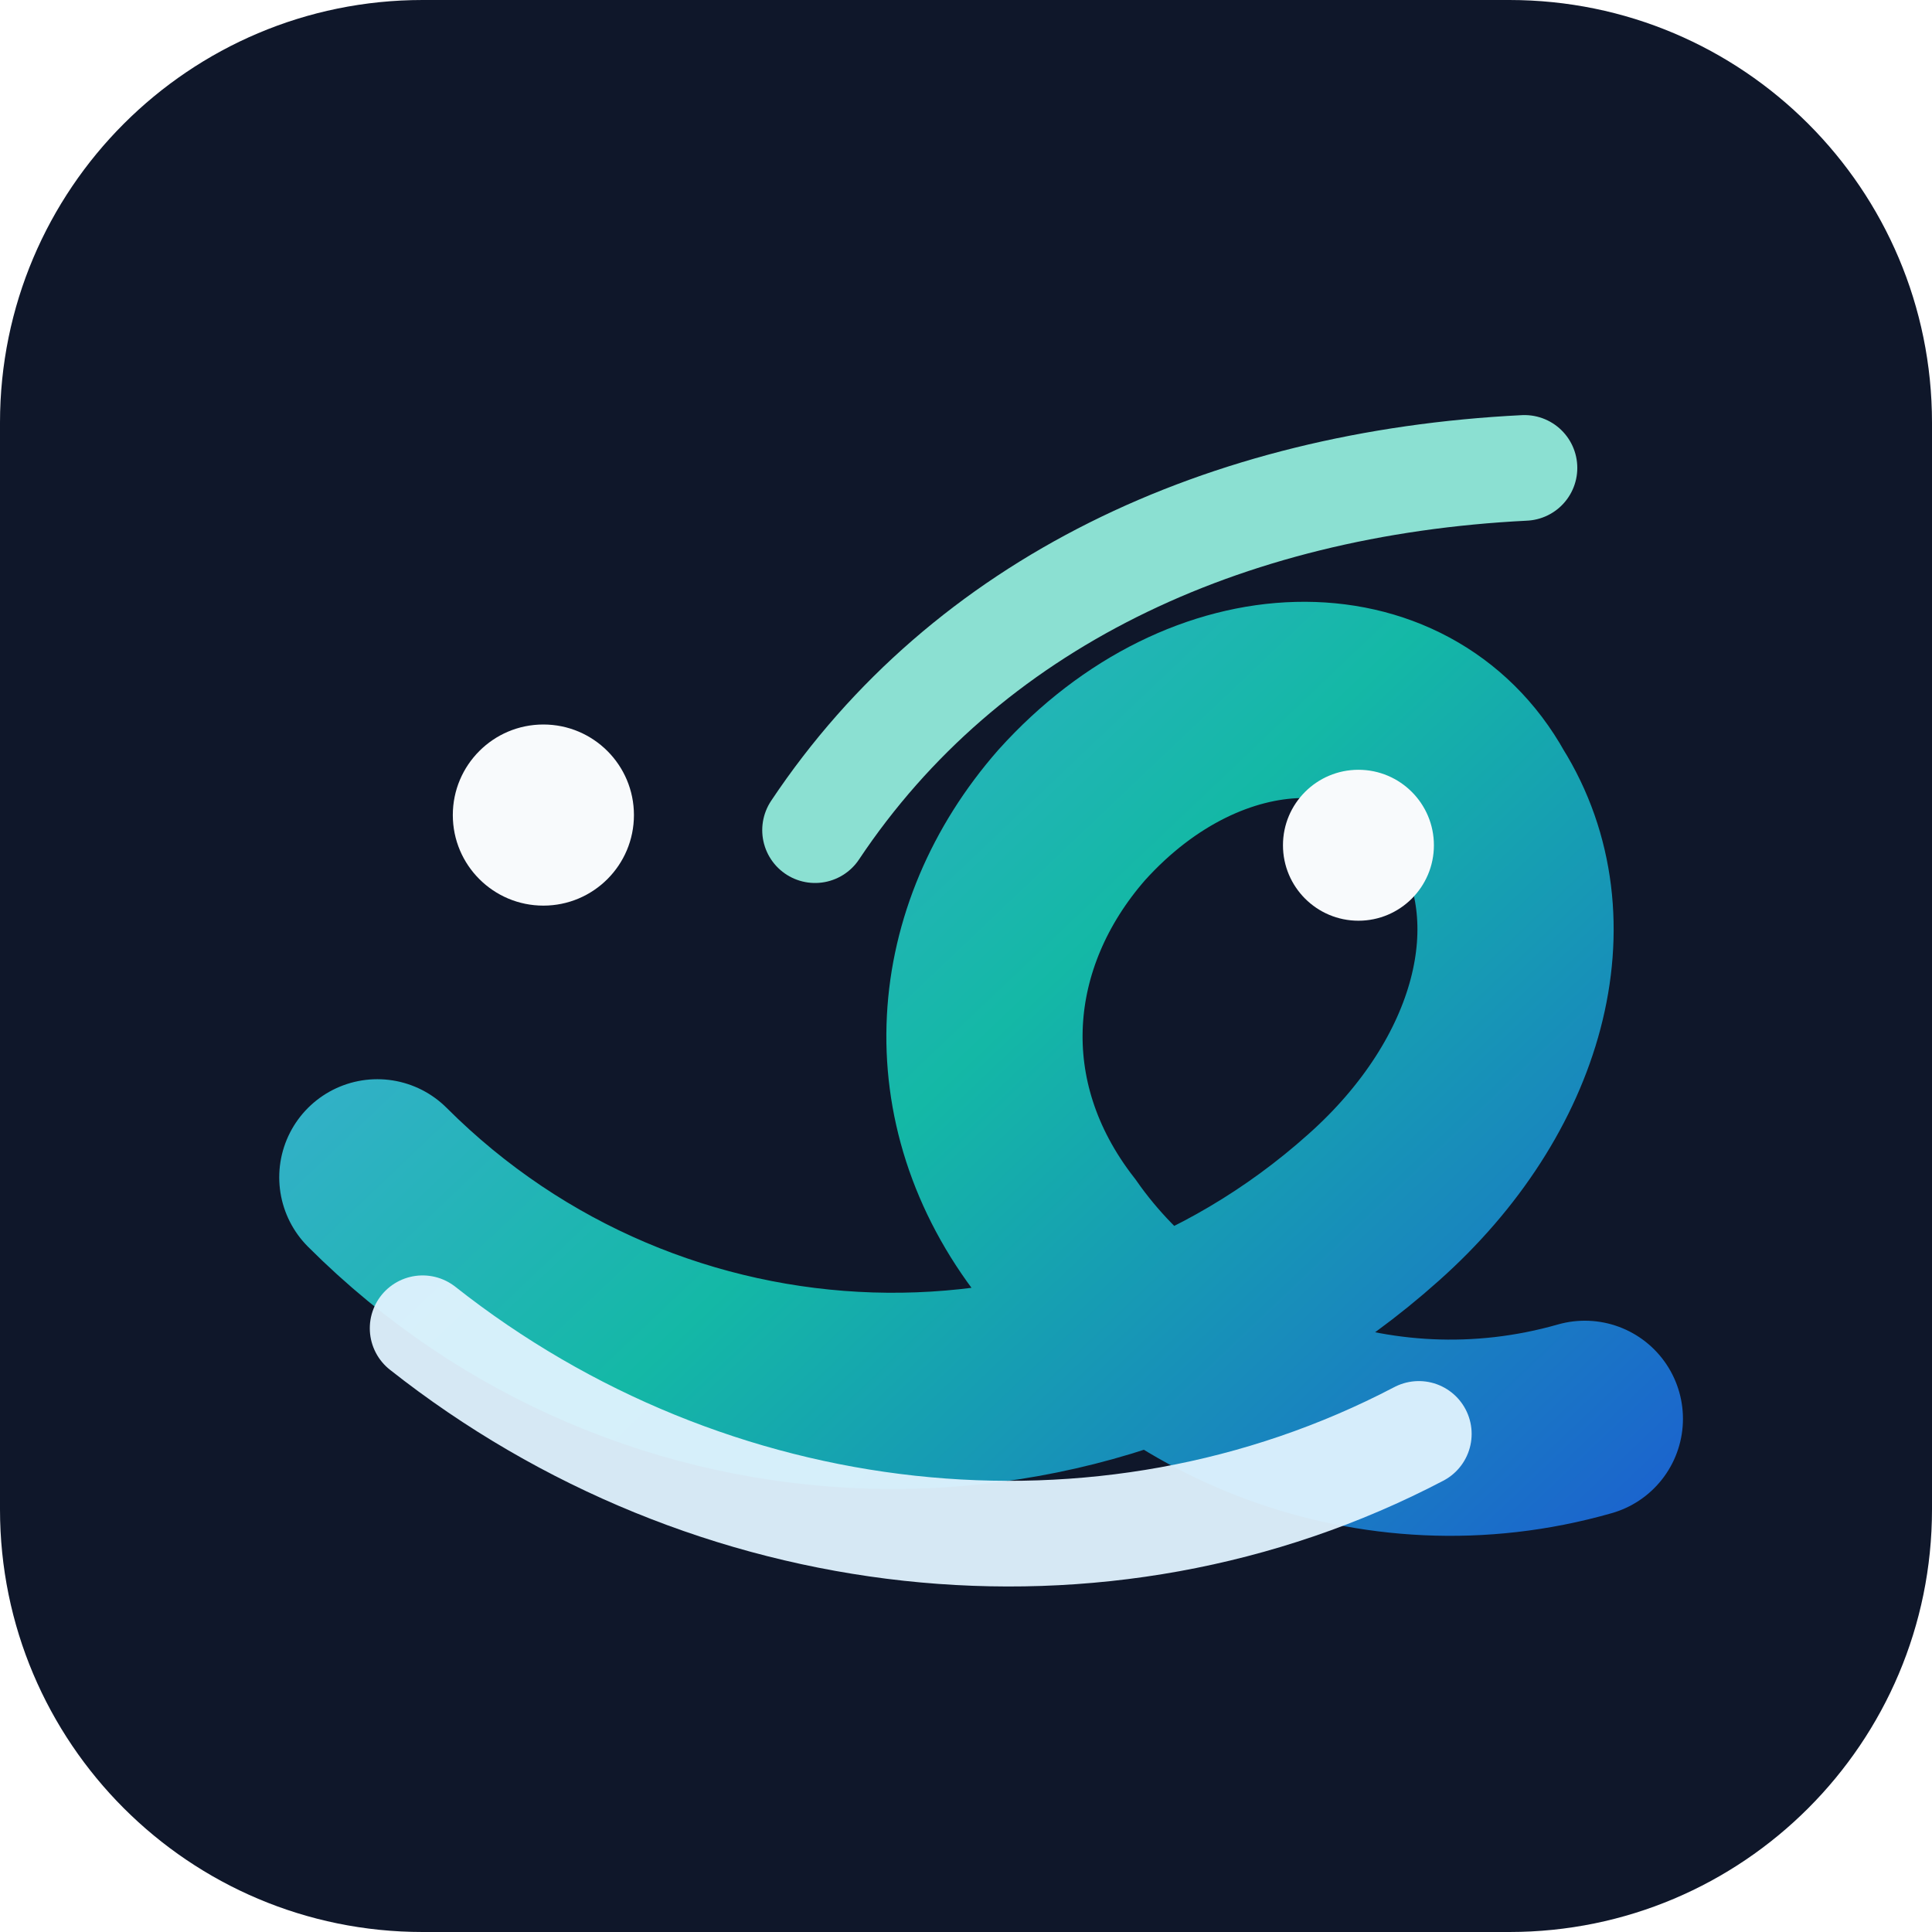
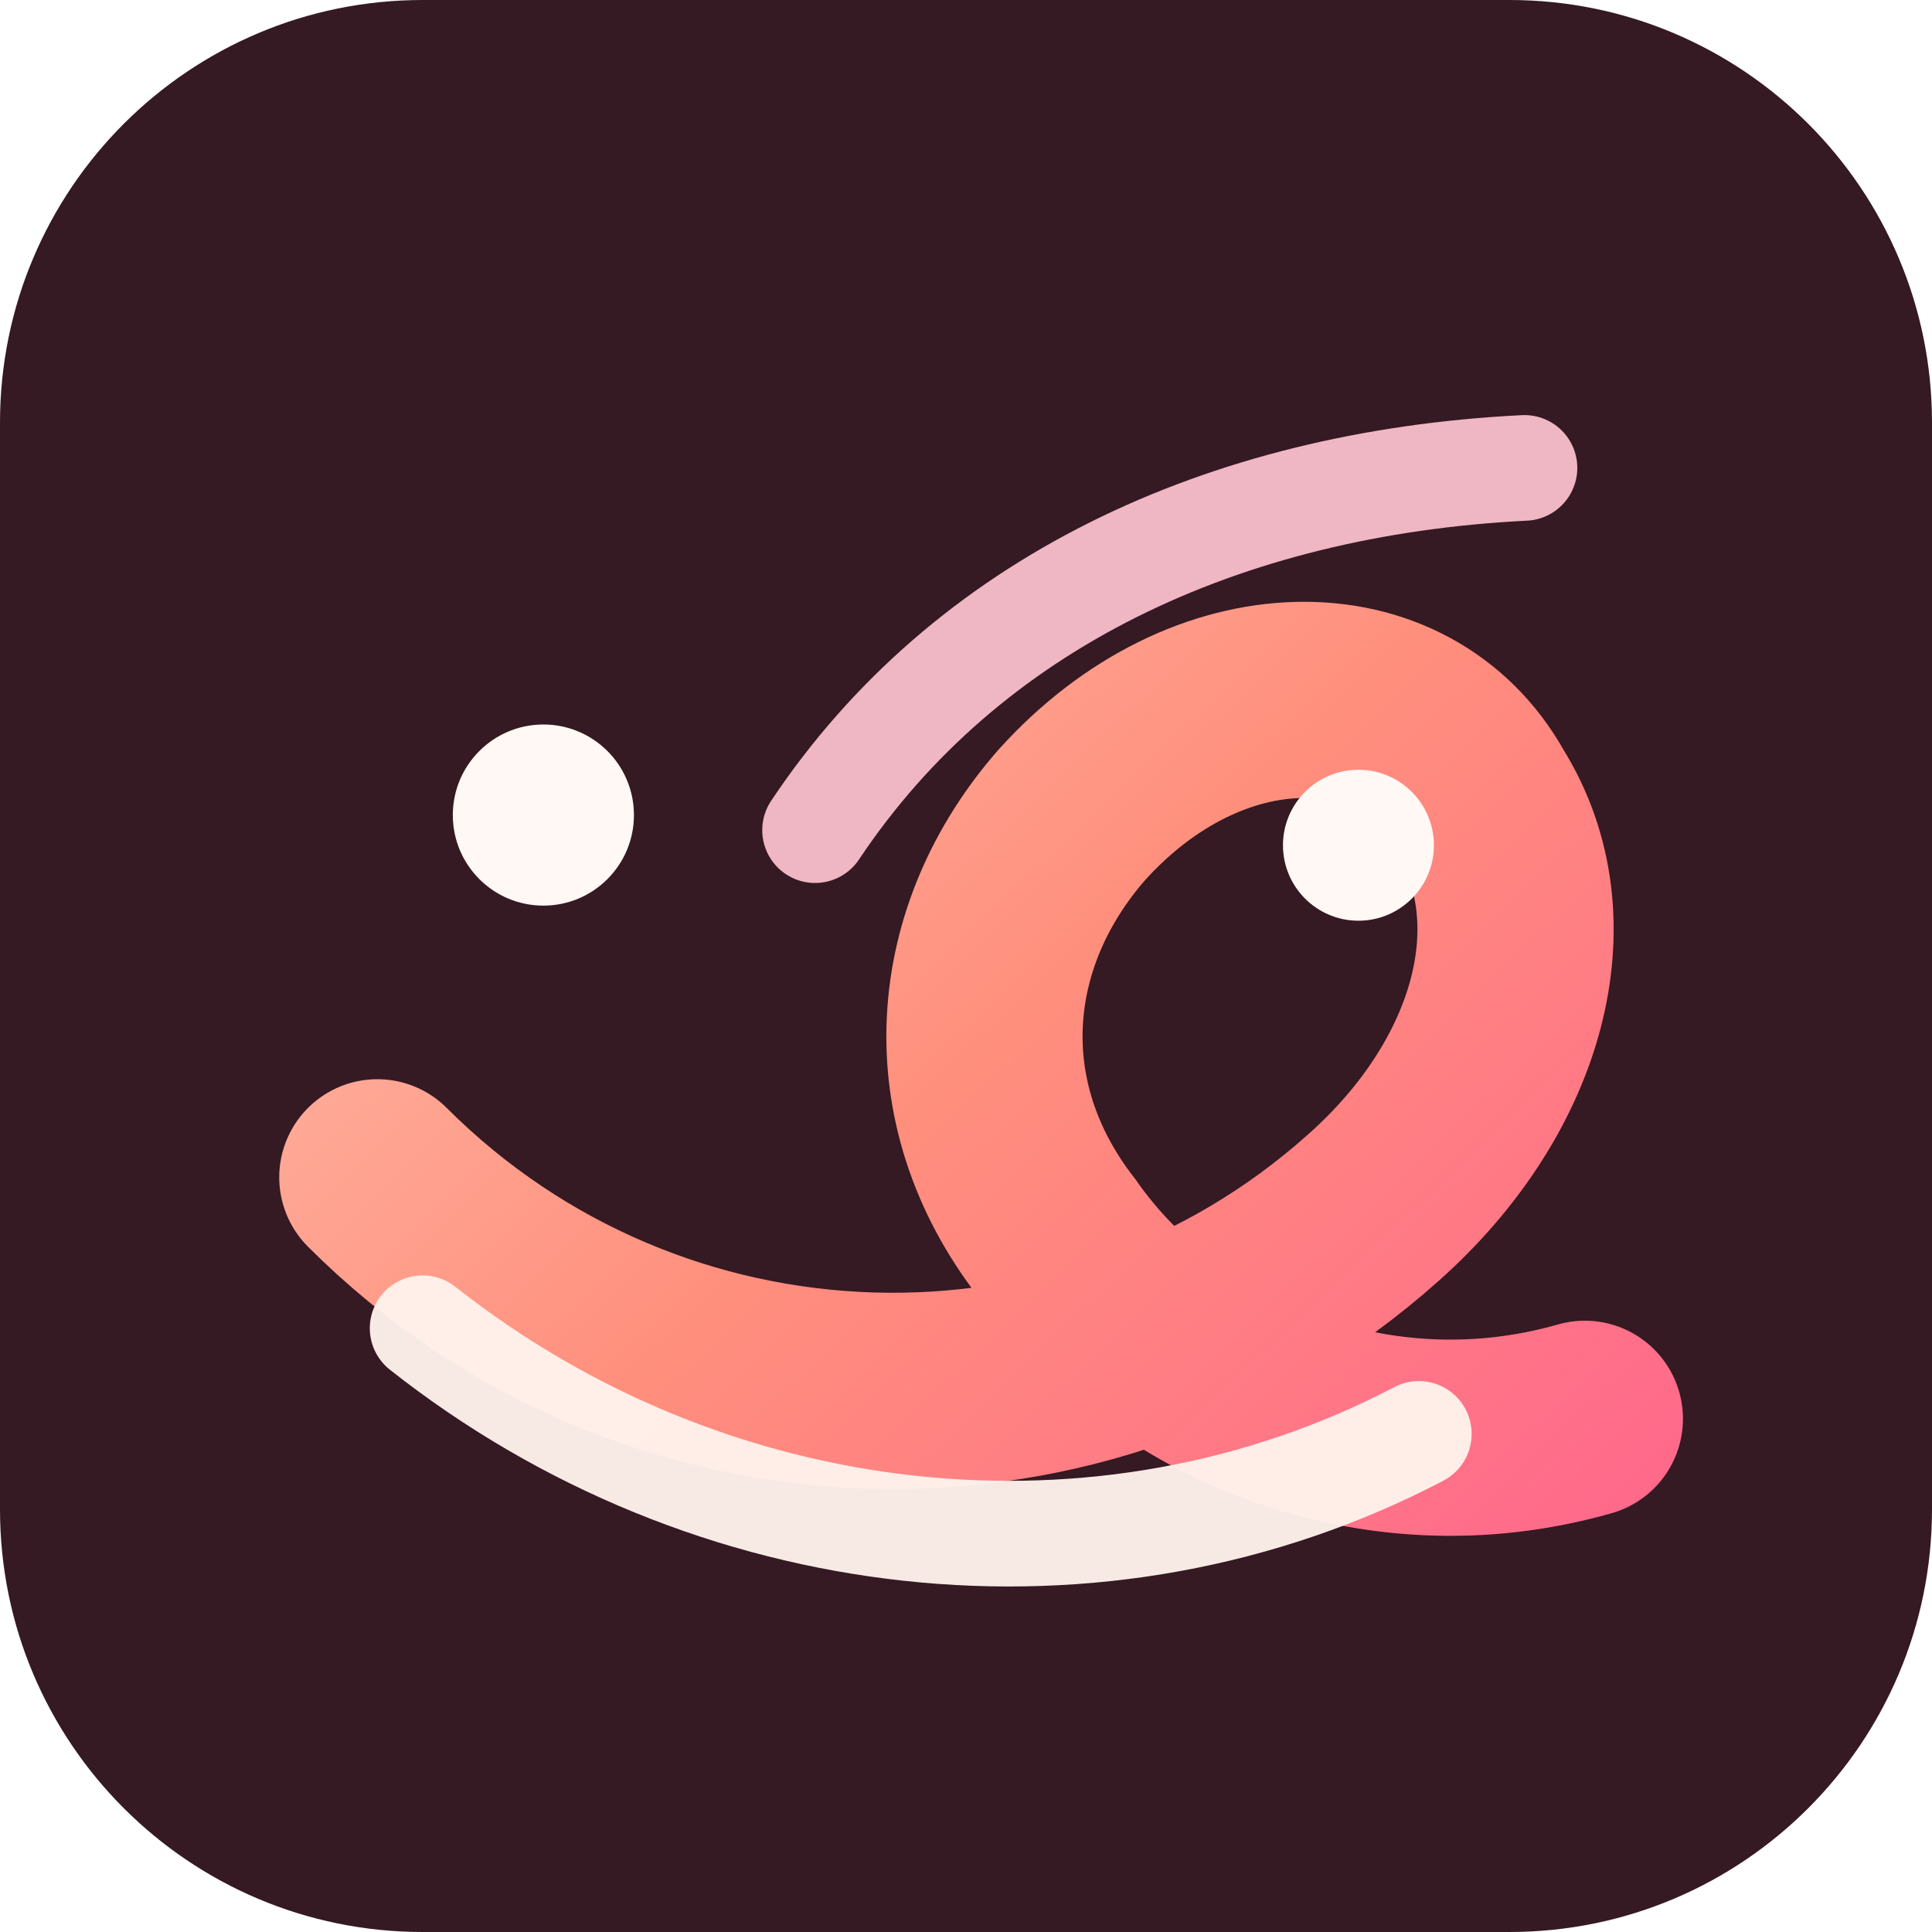
<svg xmlns="http://www.w3.org/2000/svg" viewBox="0 0 128 128" role="img" aria-label="Ocean tracker icon">
  <defs>
    <linearGradient id="ocean" x1="17" y1="16" x2="112" y2="116" gradientUnits="userSpaceOnUse">
-       <stop offset="0" stop-color="#60a5fa" />
-       <stop offset="0.52" stop-color="#14b8a6" />
-       <stop offset="1" stop-color="#1d4ed8" />
+       <stop offset="0" stop-color="#ffd0bd" />
+       <stop offset="0.52" stop-color="#ff8f7d" />
+       <stop offset="1" stop-color="#ff5f8f" />
    </linearGradient>
  </defs>
-   <rect width="128" height="128" rx="28" fill="#0f172a" />
+   <rect width="128" height="128" rx="28" fill="#351923" />
  <path d="M25 78c18 18 47 19 66 2 9-8 12-19 7-27-5-9-18-9-27 1-7 8-8 19-1 28 7 10 21 16 35 12" fill="none" stroke="url(#ocean)" stroke-width="13" stroke-linecap="round" />
-   <path d="M28 88c19 15 45 18 66 7" fill="none" stroke="#e0f2fe" stroke-width="7" stroke-linecap="round" opacity=".95" />
-   <path d="M54 55c10-15 27-23 47-24" fill="none" stroke="#99f6e4" stroke-width="7" stroke-linecap="round" opacity=".9" />
-   <circle cx="36" cy="54" r="6" fill="#f8fafc" />
-   <circle cx="90" cy="56" r="5" fill="#f8fafc" />
+   <path d="M28 88c19 15 45 18 66 7" fill="none" stroke="#fff2ec" stroke-width="7" stroke-linecap="round" opacity=".96" />
+   <path d="M54 55c10-15 27-23 47-24" fill="none" stroke="#ffc3d0" stroke-width="7" stroke-linecap="round" opacity=".92" />
+   <circle cx="36" cy="54" r="6" fill="#fff8f5" />
+   <circle cx="90" cy="56" r="5" fill="#fff8f5" />
</svg>
